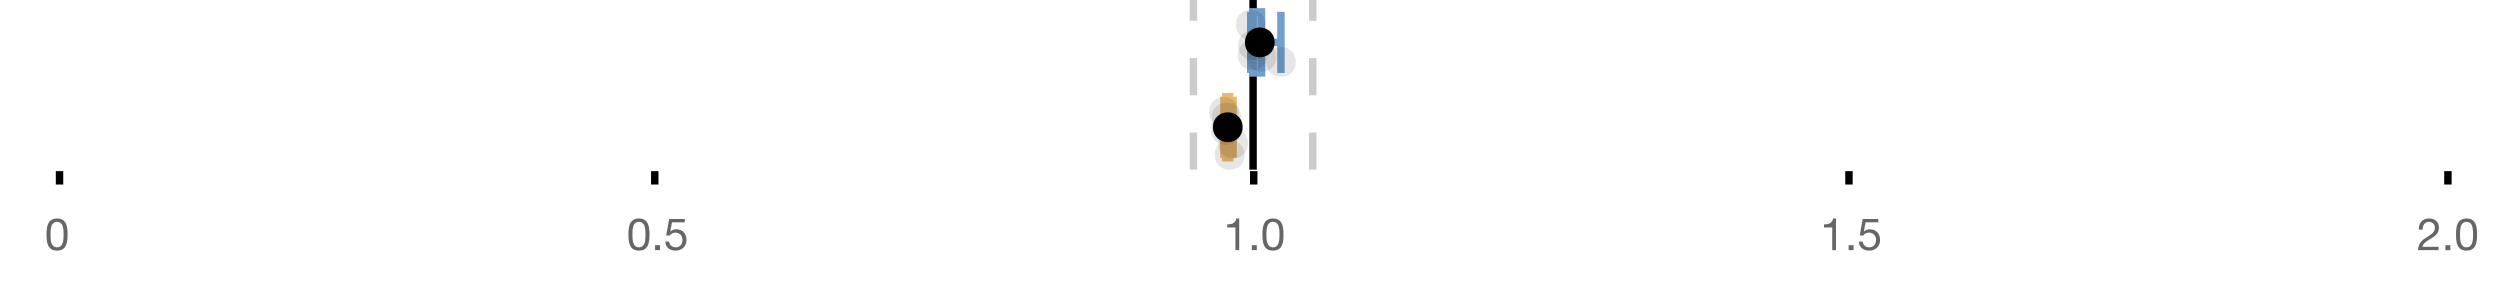
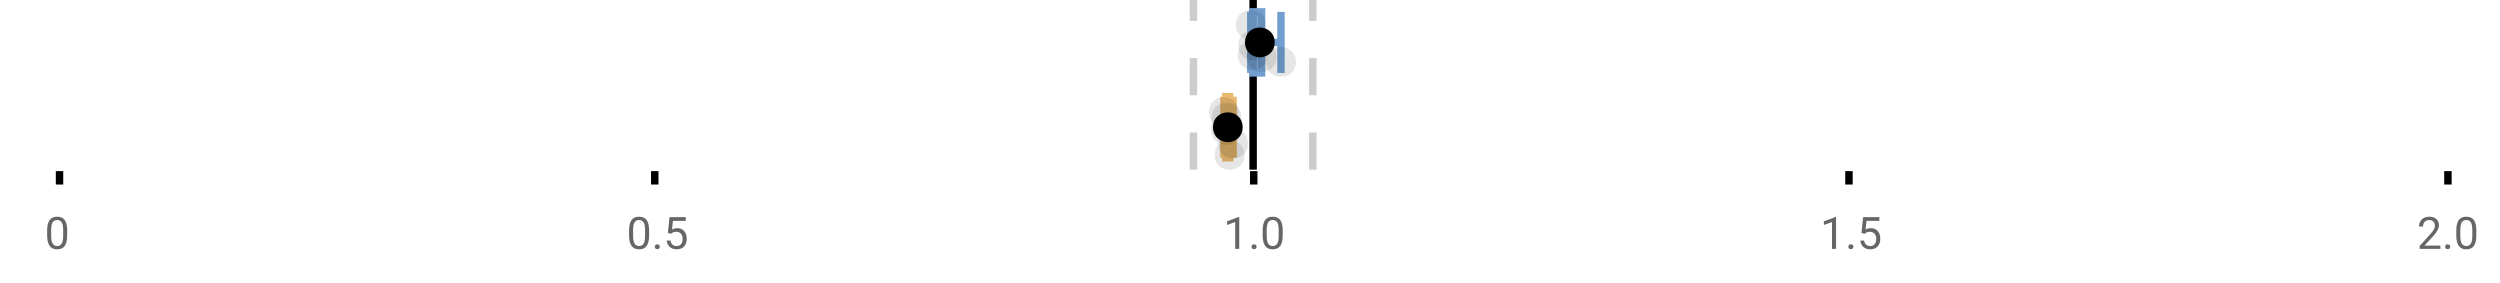
<svg xmlns="http://www.w3.org/2000/svg" width="672" height="76" viewBox="0 0 672 76">
  <defs>
    <clipPath id="clip-0">
      <path clip-rule="nonzero" d="M 335 0 L 338 0 L 338 45.602 L 335 45.602 Z M 335 0 " />
    </clipPath>
    <clipPath id="clip-1">
      <path clip-rule="nonzero" d="M 319 0 L 322 0 L 322 45.602 L 319 45.602 Z M 319 0 " />
    </clipPath>
    <clipPath id="clip-2">
      <path clip-rule="nonzero" d="M 351 0 L 354 0 L 354 45.602 L 351 45.602 Z M 351 0 " />
    </clipPath>
    <clipPath id="clip-3">
      <path clip-rule="nonzero" d="M 298 2 L 362 2 L 362 45.602 L 298 45.602 Z M 298 2 " />
    </clipPath>
    <clipPath id="clip-4">
      <path clip-rule="nonzero" d="M 326 37 L 335 37 L 335 45.602 L 326 45.602 Z M 326 37 " />
    </clipPath>
  </defs>
  <rect x="-67.2" y="-7.6" width="806.4" height="91.2" fill="rgb(100%, 100%, 100%)" fill-opacity="1" />
  <path fill="none" stroke-width="1" stroke-linecap="butt" stroke-linejoin="miter" stroke="rgb(0%, 0%, 0%)" stroke-opacity="1" stroke-miterlimit="10" d="M 8 23 L 8 24.801 " transform="matrix(2, 0, 0, 2, 0, 0)" />
  <path fill="none" stroke-width="1" stroke-linecap="butt" stroke-linejoin="miter" stroke="rgb(0%, 0%, 0%)" stroke-opacity="1" stroke-miterlimit="10" d="M 88 23 L 88 24.801 " transform="matrix(2, 0, 0, 2, 0, 0)" />
  <path fill="none" stroke-width="1" stroke-linecap="butt" stroke-linejoin="miter" stroke="rgb(0%, 0%, 0%)" stroke-opacity="1" stroke-miterlimit="10" d="M 168.5 23 L 168.5 24.801 " transform="matrix(2, 0, 0, 2, 0, 0)" />
  <path fill="none" stroke-width="1" stroke-linecap="butt" stroke-linejoin="miter" stroke="rgb(0%, 0%, 0%)" stroke-opacity="1" stroke-miterlimit="10" d="M 248.5 23 L 248.5 24.801 " transform="matrix(2, 0, 0, 2, 0, 0)" />
  <path fill="none" stroke-width="1" stroke-linecap="butt" stroke-linejoin="miter" stroke="rgb(0%, 0%, 0%)" stroke-opacity="1" stroke-miterlimit="10" d="M 329 23 L 329 24.801 " transform="matrix(2, 0, 0, 2, 0, 0)" />
-   <path fill-rule="nonzero" fill="rgb(40%, 40%, 40%)" fill-opacity="1" d="M 13.586 63.047 C 13.586 62.84 13.586 62.609 13.59 62.355 C 13.594 62.105 13.613 61.852 13.648 61.602 C 13.684 61.348 13.738 61.102 13.805 60.863 C 13.875 60.621 13.973 60.414 14.105 60.23 C 14.238 60.051 14.402 59.906 14.605 59.793 C 14.805 59.684 15.047 59.625 15.336 59.625 C 15.625 59.625 15.867 59.684 16.066 59.793 C 16.266 59.906 16.434 60.051 16.566 60.23 C 16.699 60.41 16.797 60.621 16.867 60.863 C 16.934 61.102 16.984 61.348 17.023 61.602 C 17.059 61.852 17.078 62.105 17.082 62.355 C 17.086 62.609 17.09 62.84 17.09 63.047 C 17.09 63.367 17.078 63.723 17.059 64.121 C 17.039 64.516 16.973 64.887 16.867 65.238 C 16.758 65.586 16.586 65.879 16.344 66.117 C 16.105 66.359 15.77 66.477 15.336 66.477 C 14.902 66.477 14.566 66.359 14.328 66.117 C 14.09 65.879 13.914 65.586 13.805 65.238 C 13.699 64.891 13.633 64.516 13.613 64.121 C 13.594 63.727 13.586 63.367 13.586 63.047 Z M 12.504 63.059 C 12.504 63.371 12.512 63.695 12.527 64.031 C 12.543 64.367 12.586 64.695 12.648 65.016 C 12.711 65.336 12.805 65.637 12.926 65.922 C 13.043 66.203 13.207 66.453 13.414 66.672 C 13.625 66.887 13.887 67.055 14.203 67.18 C 14.52 67.305 14.895 67.367 15.336 67.367 C 15.785 67.367 16.164 67.305 16.477 67.18 C 16.789 67.055 17.047 66.887 17.258 66.672 C 17.465 66.453 17.629 66.203 17.746 65.922 C 17.867 65.637 17.961 65.336 18.023 65.016 C 18.086 64.695 18.129 64.367 18.145 64.031 C 18.16 63.695 18.168 63.371 18.168 63.059 C 18.168 62.746 18.16 62.422 18.145 62.086 C 18.129 61.75 18.09 61.422 18.023 61.102 C 17.961 60.781 17.867 60.477 17.746 60.191 C 17.629 59.902 17.465 59.648 17.258 59.434 C 17.047 59.219 16.785 59.047 16.469 58.918 C 16.152 58.789 15.777 58.727 15.336 58.727 C 14.895 58.727 14.52 58.789 14.203 58.918 C 13.887 59.047 13.625 59.219 13.414 59.434 C 13.207 59.648 13.043 59.902 12.926 60.191 C 12.805 60.48 12.711 60.781 12.648 61.102 C 12.586 61.422 12.543 61.75 12.527 62.086 C 12.512 62.422 12.504 62.746 12.504 63.059 Z M 12 55.809 " />
-   <path fill-rule="nonzero" fill="rgb(40%, 40%, 40%)" fill-opacity="1" d="M 170 63.047 C 170 62.84 170 62.609 170.004 62.355 C 170.008 62.105 170.027 61.852 170.062 61.602 C 170.098 61.348 170.152 61.102 170.219 60.863 C 170.289 60.621 170.387 60.414 170.52 60.23 C 170.652 60.051 170.816 59.906 171.02 59.793 C 171.219 59.684 171.461 59.625 171.75 59.625 C 172.039 59.625 172.281 59.684 172.48 59.793 C 172.68 59.906 172.848 60.051 172.98 60.23 C 173.113 60.41 173.211 60.621 173.281 60.863 C 173.348 61.102 173.398 61.348 173.438 61.602 C 173.473 61.852 173.492 62.105 173.496 62.355 C 173.5 62.609 173.504 62.84 173.504 63.047 C 173.504 63.367 173.492 63.723 173.473 64.121 C 173.453 64.516 173.387 64.887 173.281 65.238 C 173.172 65.586 173 65.879 172.758 66.117 C 172.52 66.359 172.184 66.477 171.75 66.477 C 171.316 66.477 170.98 66.359 170.742 66.117 C 170.504 65.879 170.328 65.586 170.219 65.238 C 170.113 64.891 170.047 64.516 170.027 64.121 C 170.008 63.727 170 63.367 170 63.047 Z M 168.918 63.059 C 168.918 63.371 168.926 63.695 168.941 64.031 C 168.957 64.367 169 64.695 169.062 65.016 C 169.125 65.336 169.219 65.637 169.34 65.922 C 169.457 66.203 169.621 66.453 169.828 66.672 C 170.039 66.887 170.301 67.055 170.617 67.18 C 170.934 67.305 171.309 67.367 171.75 67.367 C 172.199 67.367 172.578 67.305 172.891 67.18 C 173.203 67.055 173.461 66.887 173.672 66.672 C 173.879 66.453 174.043 66.203 174.16 65.922 C 174.281 65.637 174.375 65.336 174.438 65.016 C 174.5 64.695 174.543 64.367 174.559 64.031 C 174.574 63.695 174.582 63.371 174.582 63.059 C 174.582 62.746 174.574 62.422 174.559 62.086 C 174.543 61.75 174.504 61.422 174.438 61.102 C 174.375 60.781 174.281 60.477 174.16 60.191 C 174.043 59.902 173.879 59.648 173.672 59.434 C 173.461 59.219 173.199 59.047 172.883 58.918 C 172.566 58.789 172.191 58.727 171.75 58.727 C 171.309 58.727 170.934 58.789 170.617 58.918 C 170.301 59.047 170.039 59.219 169.828 59.434 C 169.621 59.648 169.457 59.902 169.34 60.191 C 169.219 60.48 169.125 60.781 169.062 61.102 C 169 61.422 168.957 61.75 168.941 62.086 C 168.926 62.422 168.918 62.746 168.918 63.059 Z M 176.082 65.902 L 176.082 67.234 L 177.414 67.234 L 177.414 65.902 Z M 184.062 59.77 L 184.062 58.871 L 179.863 58.871 L 179.07 63.285 L 179.945 63.336 C 180.145 63.094 180.375 62.898 180.637 62.754 C 180.895 62.605 181.195 62.531 181.531 62.531 C 181.816 62.531 182.078 62.578 182.316 62.676 C 182.551 62.77 182.754 62.906 182.922 63.078 C 183.09 63.25 183.219 63.453 183.312 63.688 C 183.402 63.926 183.449 64.184 183.449 64.461 C 183.449 64.797 183.402 65.094 183.305 65.344 C 183.211 65.598 183.078 65.805 182.914 65.973 C 182.75 66.141 182.559 66.27 182.34 66.352 C 182.121 66.438 181.891 66.477 181.648 66.477 C 181.395 66.477 181.16 66.441 180.949 66.363 C 180.734 66.289 180.551 66.18 180.395 66.039 C 180.238 65.898 180.117 65.738 180.023 65.547 C 179.934 65.359 179.879 65.16 179.863 64.941 L 178.844 64.941 C 178.852 65.324 178.926 65.672 179.07 65.973 C 179.215 66.277 179.41 66.531 179.656 66.738 C 179.906 66.941 180.191 67.098 180.516 67.203 C 180.84 67.312 181.188 67.367 181.555 67.367 C 182.051 67.367 182.484 67.289 182.855 67.133 C 183.227 66.977 183.539 66.766 183.785 66.504 C 184.035 66.238 184.219 65.938 184.344 65.598 C 184.469 65.258 184.531 64.906 184.531 64.547 C 184.531 64.059 184.457 63.633 184.312 63.27 C 184.168 62.906 183.973 62.602 183.727 62.355 C 183.477 62.113 183.188 61.93 182.852 61.809 C 182.516 61.691 182.156 61.629 181.781 61.629 C 181.492 61.629 181.203 61.68 180.91 61.781 C 180.621 61.879 180.383 62.035 180.199 62.242 L 180.176 62.219 L 180.629 59.77 Z M 168.414 55.809 " />
-   <path fill-rule="nonzero" fill="rgb(40%, 40%, 40%)" fill-opacity="1" d="M 333.102 67.234 L 333.102 58.727 L 332.32 58.727 C 332.266 59.047 332.16 59.309 332.008 59.52 C 331.855 59.727 331.672 59.891 331.449 60.012 C 331.23 60.129 330.984 60.211 330.711 60.258 C 330.441 60.301 330.16 60.324 329.871 60.324 L 329.871 61.137 L 332.082 61.137 L 332.082 67.234 Z M 336.496 65.902 L 336.496 67.234 L 337.828 67.234 L 337.828 65.902 Z M 340.422 63.047 C 340.422 62.84 340.422 62.609 340.426 62.355 C 340.43 62.105 340.449 61.852 340.484 61.602 C 340.52 61.348 340.574 61.102 340.641 60.863 C 340.711 60.621 340.809 60.414 340.941 60.23 C 341.074 60.051 341.238 59.906 341.441 59.793 C 341.641 59.684 341.883 59.625 342.172 59.625 C 342.461 59.625 342.703 59.684 342.902 59.793 C 343.102 59.906 343.27 60.051 343.402 60.23 C 343.535 60.41 343.633 60.621 343.703 60.863 C 343.77 61.102 343.82 61.348 343.859 61.602 C 343.895 61.852 343.914 62.105 343.918 62.355 C 343.922 62.609 343.926 62.84 343.926 63.047 C 343.926 63.367 343.914 63.723 343.895 64.121 C 343.875 64.516 343.809 64.887 343.703 65.238 C 343.594 65.586 343.422 65.879 343.18 66.117 C 342.941 66.359 342.605 66.477 342.172 66.477 C 341.738 66.477 341.402 66.359 341.164 66.117 C 340.926 65.879 340.75 65.586 340.641 65.238 C 340.535 64.891 340.469 64.516 340.449 64.121 C 340.43 63.727 340.422 63.367 340.422 63.047 Z M 339.34 63.059 C 339.34 63.371 339.348 63.695 339.363 64.031 C 339.379 64.367 339.422 64.695 339.484 65.016 C 339.547 65.336 339.641 65.637 339.762 65.922 C 339.879 66.203 340.043 66.453 340.25 66.672 C 340.461 66.887 340.723 67.055 341.039 67.18 C 341.355 67.305 341.73 67.367 342.172 67.367 C 342.621 67.367 343 67.305 343.312 67.18 C 343.625 67.055 343.883 66.887 344.094 66.672 C 344.301 66.453 344.465 66.203 344.582 65.922 C 344.703 65.637 344.797 65.336 344.859 65.016 C 344.922 64.695 344.965 64.367 344.98 64.031 C 344.996 63.695 345.004 63.371 345.004 63.059 C 345.004 62.746 344.996 62.422 344.98 62.086 C 344.965 61.75 344.926 61.422 344.859 61.102 C 344.797 60.781 344.703 60.477 344.582 60.191 C 344.465 59.902 344.301 59.648 344.094 59.434 C 343.883 59.219 343.621 59.047 343.305 58.918 C 342.988 58.789 342.613 58.727 342.172 58.727 C 341.73 58.727 341.355 58.789 341.039 58.918 C 340.723 59.047 340.461 59.219 340.25 59.434 C 340.043 59.648 339.879 59.902 339.762 60.191 C 339.641 60.48 339.547 60.781 339.484 61.102 C 339.422 61.422 339.379 61.75 339.363 62.086 C 339.348 62.422 339.34 62.746 339.34 63.059 Z M 328.828 55.809 " />
-   <path fill-rule="nonzero" fill="rgb(40%, 40%, 40%)" fill-opacity="1" d="M 493.52 67.234 L 493.52 58.727 L 492.738 58.727 C 492.684 59.047 492.578 59.309 492.426 59.52 C 492.273 59.727 492.09 59.891 491.867 60.012 C 491.648 60.129 491.402 60.211 491.129 60.258 C 490.859 60.301 490.578 60.324 490.289 60.324 L 490.289 61.137 L 492.5 61.137 L 492.5 67.234 Z M 496.914 65.902 L 496.914 67.234 L 498.246 67.234 L 498.246 65.902 Z M 504.895 59.77 L 504.895 58.871 L 500.695 58.871 L 499.902 63.285 L 500.777 63.336 C 500.977 63.094 501.207 62.898 501.469 62.754 C 501.727 62.605 502.027 62.531 502.363 62.531 C 502.648 62.531 502.91 62.578 503.148 62.676 C 503.383 62.77 503.586 62.906 503.754 63.078 C 503.922 63.25 504.051 63.453 504.145 63.688 C 504.234 63.926 504.281 64.184 504.281 64.461 C 504.281 64.797 504.234 65.094 504.137 65.344 C 504.043 65.598 503.91 65.805 503.746 65.973 C 503.582 66.141 503.391 66.27 503.172 66.352 C 502.953 66.438 502.723 66.477 502.48 66.477 C 502.227 66.477 501.992 66.441 501.781 66.363 C 501.566 66.289 501.383 66.18 501.227 66.039 C 501.07 65.898 500.949 65.738 500.855 65.547 C 500.766 65.359 500.711 65.16 500.695 64.941 L 499.676 64.941 C 499.684 65.324 499.758 65.672 499.902 65.973 C 500.047 66.277 500.242 66.531 500.488 66.738 C 500.738 66.941 501.023 67.098 501.348 67.203 C 501.672 67.312 502.02 67.367 502.387 67.367 C 502.883 67.367 503.316 67.289 503.688 67.133 C 504.059 66.977 504.371 66.766 504.617 66.504 C 504.867 66.238 505.051 65.938 505.176 65.598 C 505.301 65.258 505.363 64.906 505.363 64.547 C 505.363 64.059 505.289 63.633 505.145 63.27 C 505 62.906 504.805 62.602 504.559 62.355 C 504.309 62.113 504.02 61.93 503.684 61.809 C 503.348 61.691 502.988 61.629 502.613 61.629 C 502.324 61.629 502.035 61.68 501.742 61.781 C 501.453 61.879 501.215 62.035 501.031 62.242 L 501.008 62.219 L 501.461 59.77 Z M 489.246 55.809 " />
-   <path fill-rule="nonzero" fill="rgb(40%, 40%, 40%)" fill-opacity="1" d="M 650.188 61.738 L 651.207 61.738 C 651.199 61.48 651.227 61.227 651.285 60.977 C 651.348 60.723 651.445 60.5 651.582 60.297 C 651.715 60.098 651.891 59.938 652.102 59.812 C 652.312 59.688 652.566 59.625 652.863 59.625 C 653.086 59.625 653.301 59.664 653.5 59.734 C 653.699 59.805 653.875 59.91 654.023 60.047 C 654.172 60.184 654.289 60.344 654.375 60.531 C 654.465 60.719 654.508 60.93 654.508 61.164 C 654.508 61.457 654.461 61.719 654.371 61.941 C 654.277 62.168 654.141 62.375 653.961 62.566 C 653.781 62.758 653.555 62.949 653.285 63.137 C 653.012 63.324 652.695 63.531 652.336 63.754 C 652.039 63.93 651.758 64.117 651.484 64.32 C 651.211 64.52 650.969 64.75 650.754 65.016 C 650.535 65.277 650.359 65.59 650.219 65.945 C 650.078 66.301 649.988 66.73 649.949 67.234 L 655.504 67.234 L 655.504 66.336 L 651.137 66.336 C 651.184 66.07 651.285 65.836 651.441 65.633 C 651.598 65.43 651.785 65.238 652.008 65.062 C 652.227 64.887 652.469 64.719 652.73 64.562 C 652.996 64.406 653.262 64.25 653.523 64.09 C 653.789 63.922 654.043 63.746 654.293 63.562 C 654.539 63.379 654.762 63.172 654.953 62.945 C 655.145 62.715 655.297 62.457 655.414 62.172 C 655.531 61.883 655.59 61.551 655.59 61.176 C 655.59 60.773 655.52 60.422 655.379 60.117 C 655.238 59.812 655.047 59.559 654.809 59.355 C 654.566 59.152 654.285 58.996 653.961 58.887 C 653.637 58.781 653.293 58.727 652.926 58.727 C 652.477 58.727 652.074 58.801 651.723 58.953 C 651.371 59.105 651.078 59.316 650.844 59.586 C 650.605 59.852 650.434 60.172 650.32 60.539 C 650.207 60.906 650.164 61.305 650.188 61.738 Z M 657.328 65.902 L 657.328 67.234 L 658.66 67.234 L 658.66 65.902 Z M 661.254 63.047 C 661.254 62.84 661.254 62.609 661.258 62.355 C 661.262 62.105 661.281 61.852 661.316 61.602 C 661.352 61.348 661.406 61.102 661.473 60.863 C 661.543 60.621 661.641 60.414 661.773 60.23 C 661.906 60.051 662.07 59.906 662.273 59.793 C 662.473 59.684 662.715 59.625 663.004 59.625 C 663.293 59.625 663.535 59.684 663.734 59.793 C 663.934 59.906 664.102 60.051 664.234 60.23 C 664.367 60.41 664.465 60.621 664.535 60.863 C 664.602 61.102 664.652 61.348 664.691 61.602 C 664.727 61.852 664.746 62.105 664.75 62.355 C 664.754 62.609 664.758 62.84 664.758 63.047 C 664.758 63.367 664.746 63.723 664.727 64.121 C 664.707 64.516 664.641 64.887 664.535 65.238 C 664.426 65.586 664.254 65.879 664.012 66.117 C 663.773 66.359 663.438 66.477 663.004 66.477 C 662.57 66.477 662.234 66.359 661.996 66.117 C 661.758 65.879 661.582 65.586 661.473 65.238 C 661.367 64.891 661.301 64.516 661.281 64.121 C 661.262 63.727 661.254 63.367 661.254 63.047 Z M 660.172 63.059 C 660.172 63.371 660.18 63.695 660.195 64.031 C 660.211 64.367 660.254 64.695 660.316 65.016 C 660.379 65.336 660.473 65.637 660.594 65.922 C 660.711 66.203 660.875 66.453 661.082 66.672 C 661.293 66.887 661.555 67.055 661.871 67.18 C 662.188 67.305 662.562 67.367 663.004 67.367 C 663.453 67.367 663.832 67.305 664.145 67.18 C 664.457 67.055 664.715 66.887 664.926 66.672 C 665.133 66.453 665.297 66.203 665.414 65.922 C 665.535 65.637 665.629 65.336 665.691 65.016 C 665.754 64.695 665.797 64.367 665.812 64.031 C 665.828 63.695 665.836 63.371 665.836 63.059 C 665.836 62.746 665.828 62.422 665.812 62.086 C 665.797 61.75 665.758 61.422 665.691 61.102 C 665.629 60.781 665.535 60.477 665.414 60.191 C 665.297 59.902 665.133 59.648 664.926 59.434 C 664.715 59.219 664.453 59.047 664.137 58.918 C 663.82 58.789 663.445 58.727 663.004 58.727 C 662.562 58.727 662.188 58.789 661.871 58.918 C 661.555 59.047 661.293 59.219 661.082 59.434 C 660.875 59.648 660.711 59.902 660.594 60.191 C 660.473 60.48 660.379 60.781 660.316 61.102 C 660.254 61.422 660.211 61.75 660.195 62.086 C 660.18 62.422 660.172 62.746 660.172 63.059 Z M 649.66 55.809 " />
+   <path fill-rule="nonzero" fill="rgb(40%, 40%, 40%)" fill-opacity="1" d="M 18.059 63.262 C 18.059 64.531 17.844 65.477 17.406 66.094 C 16.973 66.711 16.297 67.02 15.375 67.02 C 14.465 67.02 13.789 66.719 13.352 66.113 C 12.914 65.512 12.688 64.609 12.672 63.41 L 12.672 61.965 C 12.672 60.711 12.891 59.777 13.324 59.168 C 13.758 58.559 14.438 58.254 15.363 58.254 C 16.281 58.254 16.957 58.547 17.391 59.137 C 17.824 59.723 18.047 60.629 18.059 61.855 Z M 16.977 61.781 C 16.977 60.863 16.844 60.195 16.586 59.773 C 16.328 59.355 15.922 59.145 15.363 59.145 C 14.809 59.145 14.406 59.355 14.148 59.77 C 13.895 60.188 13.766 60.832 13.758 61.699 L 13.758 63.434 C 13.758 64.355 13.891 65.035 14.16 65.477 C 14.426 65.914 14.832 66.137 15.375 66.137 C 15.91 66.137 16.309 65.926 16.566 65.512 C 16.828 65.098 16.961 64.449 16.977 63.559 Z M 12 55.77 " />
+   <path fill-rule="nonzero" fill="rgb(40%, 40%, 40%)" fill-opacity="1" d="M 174.48 63.262 C 174.48 64.531 174.266 65.477 173.828 66.094 C 173.395 66.711 172.719 67.02 171.797 67.02 C 170.887 67.02 170.211 66.719 169.773 66.113 C 169.336 65.512 169.109 64.609 169.094 63.41 L 169.094 61.965 C 169.094 60.711 169.312 59.777 169.746 59.168 C 170.18 58.559 170.859 58.254 171.785 58.254 C 172.703 58.254 173.379 58.547 173.812 59.137 C 174.246 59.723 174.469 60.629 174.48 61.855 Z M 173.398 61.781 C 173.398 60.863 173.266 60.195 173.008 59.773 C 172.75 59.355 172.344 59.145 171.785 59.145 C 171.23 59.145 170.828 59.355 170.57 59.77 C 170.316 60.188 170.188 60.832 170.18 61.699 L 170.18 63.434 C 170.18 64.355 170.312 65.035 170.582 65.477 C 170.848 65.914 171.254 66.137 171.797 66.137 C 172.332 66.137 172.73 65.926 172.988 65.512 C 173.25 65.098 173.383 64.449 173.398 63.559 Z M 176.004 66.332 C 176.004 66.145 176.059 65.988 176.172 65.863 C 176.281 65.738 176.449 65.676 176.672 65.676 C 176.895 65.676 177.062 65.738 177.18 65.863 C 177.293 65.988 177.352 66.145 177.352 66.332 C 177.352 66.512 177.293 66.664 177.18 66.785 C 177.062 66.906 176.895 66.965 176.672 66.965 C 176.449 66.965 176.281 66.906 176.172 66.785 C 176.059 66.664 176.004 66.512 176.004 66.332 Z M 179.527 62.625 L 179.961 58.371 L 184.332 58.371 L 184.332 59.371 L 180.883 59.371 L 180.625 61.699 C 181.043 61.453 181.516 61.332 182.047 61.332 C 182.824 61.332 183.441 61.586 183.898 62.102 C 184.355 62.613 184.586 63.309 184.586 64.184 C 184.586 65.062 184.348 65.754 183.871 66.262 C 183.398 66.766 182.734 67.02 181.883 67.02 C 181.129 67.02 180.516 66.809 180.039 66.395 C 179.562 65.977 179.289 65.395 179.223 64.66 L 180.25 64.66 C 180.316 65.148 180.488 65.516 180.77 65.762 C 181.051 66.012 181.422 66.137 181.883 66.137 C 182.387 66.137 182.781 65.965 183.07 65.621 C 183.355 65.277 183.5 64.801 183.5 64.195 C 183.5 63.625 183.344 63.168 183.035 62.82 C 182.723 62.477 182.312 62.301 181.797 62.301 C 181.324 62.301 180.953 62.406 180.68 62.613 L 180.395 62.848 Z M 168.422 55.77 " />
+   <path fill-rule="nonzero" fill="rgb(40%, 40%, 40%)" fill-opacity="1" d="M 333.113 66.902 L 332.02 66.902 L 332.02 59.676 L 329.836 60.48 L 329.836 59.496 L 332.941 58.332 L 333.113 58.332 Z M 336.422 66.332 C 336.422 66.145 336.477 65.988 336.59 65.863 C 336.699 65.738 336.867 65.676 337.09 65.676 C 337.312 65.676 337.48 65.738 337.598 65.863 C 337.711 65.988 337.77 66.145 337.77 66.332 C 337.77 66.512 337.711 66.664 337.598 66.785 C 337.48 66.906 337.312 66.965 337.09 66.965 C 336.867 66.965 336.699 66.906 336.59 66.785 C 336.477 66.664 336.422 66.512 336.422 66.332 Z M 344.793 63.262 C 344.793 64.531 344.578 65.477 344.141 66.094 C 343.707 66.711 343.031 67.02 342.109 67.02 C 341.199 67.02 340.523 66.719 340.086 66.113 C 339.648 65.512 339.422 64.609 339.406 63.41 L 339.406 61.965 C 339.406 60.711 339.625 59.777 340.059 59.168 C 340.492 58.559 341.172 58.254 342.098 58.254 C 343.016 58.254 343.691 58.547 344.125 59.137 C 344.559 59.723 344.781 60.629 344.793 61.855 Z M 343.711 61.781 C 343.711 60.863 343.578 60.195 343.32 59.773 C 343.062 59.355 342.656 59.145 342.098 59.145 C 341.543 59.145 341.141 59.355 340.883 59.77 C 340.629 60.188 340.5 60.832 340.492 61.699 L 340.492 63.434 C 340.492 64.355 340.625 65.035 340.895 65.477 C 341.16 65.914 341.566 66.137 342.109 66.137 C 342.645 66.137 343.043 65.926 343.301 65.512 C 343.562 65.098 343.695 64.449 343.711 63.559 Z M 328.84 55.77 " />
+   <path fill-rule="nonzero" fill="rgb(40%, 40%, 40%)" fill-opacity="1" d="M 493.535 66.902 L 492.441 66.902 L 492.441 59.676 L 490.258 60.48 L 490.258 59.496 L 493.363 58.332 L 493.535 58.332 Z M 496.844 66.332 C 496.844 66.145 496.898 65.988 497.012 65.863 C 497.121 65.738 497.289 65.676 497.512 65.676 C 497.734 65.676 497.902 65.738 498.02 65.863 C 498.133 65.988 498.191 66.145 498.191 66.332 C 498.191 66.512 498.133 66.664 498.02 66.785 C 497.902 66.906 497.734 66.965 497.512 66.965 C 497.289 66.965 497.121 66.906 497.012 66.785 C 496.898 66.664 496.844 66.512 496.844 66.332 Z M 500.363 62.625 L 500.797 58.371 L 505.168 58.371 L 505.168 59.371 L 501.719 59.371 L 501.461 61.699 C 501.879 61.453 502.352 61.332 502.883 61.332 C 503.66 61.332 504.277 61.586 504.734 62.102 C 505.191 62.613 505.422 63.309 505.422 64.184 C 505.422 65.062 505.184 65.754 504.707 66.262 C 504.234 66.766 503.57 67.02 502.719 67.02 C 501.965 67.02 501.352 66.809 500.875 66.395 C 500.398 65.977 500.125 65.395 500.059 64.66 L 501.086 64.66 C 501.152 65.148 501.324 65.516 501.605 65.762 C 501.887 66.012 502.258 66.137 502.719 66.137 C 503.223 66.137 503.617 65.965 503.906 65.621 C 504.191 65.277 504.336 64.801 504.336 64.195 C 504.336 63.625 504.18 63.168 503.871 62.82 C 503.559 62.477 503.148 62.301 502.633 62.301 C 502.16 62.301 501.789 62.406 501.516 62.613 L 501.23 62.848 Z M 489.262 55.77 " />
+   <path fill-rule="nonzero" fill="rgb(40%, 40%, 40%)" fill-opacity="1" d="M 655.98 66.902 L 650.395 66.902 L 650.395 66.121 L 653.348 62.84 C 653.785 62.344 654.086 61.941 654.25 61.633 C 654.418 61.32 654.5 61 654.5 60.668 C 654.5 60.223 654.363 59.855 654.098 59.574 C 653.828 59.289 653.465 59.145 653.02 59.145 C 652.48 59.145 652.059 59.297 651.762 59.605 C 651.461 59.91 651.312 60.34 651.312 60.887 L 650.23 60.887 C 650.23 60.102 650.48 59.465 650.988 58.98 C 651.492 58.496 652.168 58.254 653.02 58.254 C 653.812 58.254 654.438 58.461 654.898 58.879 C 655.359 59.293 655.59 59.848 655.59 60.539 C 655.59 61.379 655.055 62.379 653.984 63.539 L 651.699 66.02 L 655.98 66.02 Z M 657.266 66.332 C 657.266 66.145 657.32 65.988 657.434 65.863 C 657.543 65.738 657.711 65.676 657.934 65.676 C 658.156 65.676 658.324 65.738 658.441 65.863 C 658.555 65.988 658.613 66.145 658.613 66.332 C 658.613 66.512 658.555 66.664 658.441 66.785 C 658.324 66.906 658.156 66.965 657.934 66.965 C 657.711 66.965 657.543 66.906 657.434 66.785 C 657.32 66.664 657.266 66.512 657.266 66.332 Z M 665.637 63.262 C 665.637 64.531 665.422 65.477 664.984 66.094 C 664.551 66.711 663.875 67.02 662.953 67.02 C 662.043 67.02 661.367 66.719 660.93 66.113 C 660.492 65.512 660.266 64.609 660.25 63.41 L 660.25 61.965 C 660.25 60.711 660.469 59.777 660.902 59.168 C 661.336 58.559 662.016 58.254 662.941 58.254 C 663.859 58.254 664.535 58.547 664.969 59.137 C 665.402 59.723 665.625 60.629 665.637 61.855 Z M 664.555 61.781 C 664.555 60.863 664.422 60.195 664.164 59.773 C 663.906 59.355 663.5 59.145 662.941 59.145 C 662.387 59.145 661.984 59.355 661.727 59.77 C 661.473 60.188 661.344 60.832 661.336 61.699 L 661.336 63.434 C 661.336 64.355 661.469 65.035 661.738 65.477 C 662.004 65.914 662.41 66.137 662.953 66.137 C 663.488 66.137 663.887 65.926 664.145 65.512 C 664.406 65.098 664.539 64.449 664.555 63.559 Z M 649.684 55.77 " />
  <g clip-path="url(#clip-0)">
-     <path fill="none" stroke-width="1" stroke-linecap="butt" stroke-linejoin="miter" stroke="rgb(0%, 0%, 0%)" stroke-opacity="1" stroke-miterlimit="10" d="M -0.001 -0.001 L 22.8 -0.001 " transform="matrix(0.000000000000000122, -2, 2, 0.000000000000000122, 336.8301, 45.6)" />
+     <path fill="none" stroke-width="1" stroke-linecap="butt" stroke-linejoin="miter" stroke="rgb(0%, 0%, 0%)" stroke-opacity="1" stroke-miterlimit="10" d="M -0.001 -0.001 L 22.8 -0.001 " transform="matrix(0.000000000000000122, -2, 2, 0.000000000000000122, 336.8413, 45.6)" />
  </g>
  <g clip-path="url(#clip-1)">
-     <path fill="none" stroke-width="1" stroke-linecap="butt" stroke-linejoin="miter" stroke="rgb(80%, 80%, 80%)" stroke-opacity="1" stroke-dasharray="5 5" stroke-miterlimit="10" d="M -0.001 0 L 22.8 0 " transform="matrix(0.000000000000000122, -2, 2, 0.000000000000000122, 320.7886, 45.6)" />
+     <path fill="none" stroke-width="1" stroke-linecap="butt" stroke-linejoin="miter" stroke="rgb(80%, 80%, 80%)" stroke-opacity="1" stroke-dasharray="5 5" stroke-miterlimit="10" d="M -0.001 0.001 L 22.8 0.001 " transform="matrix(0.000000000000000122, -2, 2, 0.000000000000000122, 320.7992, 45.6)" />
  </g>
  <g clip-path="url(#clip-2)">
-     <path fill="none" stroke-width="1" stroke-linecap="butt" stroke-linejoin="miter" stroke="rgb(80%, 80%, 80%)" stroke-opacity="1" stroke-dasharray="5 5" stroke-miterlimit="10" d="M -0.001 -0 L 22.8 -0 " transform="matrix(0.000000000000000122, -2, 2, 0.000000000000000122, 352.8716, 45.6)" />
+     <path fill="none" stroke-width="1" stroke-linecap="butt" stroke-linejoin="miter" stroke="rgb(80%, 80%, 80%)" stroke-opacity="1" stroke-dasharray="5 5" stroke-miterlimit="10" d="M -0.001 -0 L 22.8 -0 " transform="matrix(0.000000000000000122, -2, 2, 0.000000000000000122, 352.8834, 45.6)" />
  </g>
-   <path fill-rule="nonzero" fill="rgb(59.216%, 76.863%, 94.118%)" fill-opacity="1" d="M 336.723 3.191 L 339.098 3.191 L 339.098 19.605 L 336.723 19.605 Z M 336.723 3.191 " />
-   <path fill="none" stroke-width="1" stroke-linecap="butt" stroke-linejoin="miter" stroke="rgb(44.706%, 62.353%, 81.176%)" stroke-opacity="1" stroke-miterlimit="10" d="M 168.414 1.596 L 168.414 9.805 Z M 168.414 1.596 " transform="matrix(2, 0, 0, 2, 0, 0)" />
-   <path fill="none" stroke-width="1" stroke-linecap="butt" stroke-linejoin="miter" stroke="rgb(44.706%, 62.353%, 81.176%)" stroke-opacity="1" stroke-miterlimit="10" d="M 168.361 1.596 L 169.549 1.596 L 169.549 9.803 L 168.361 9.803 Z M 168.361 1.596 " transform="matrix(2, 0, 0, 2, 0, 0)" />
-   <path fill="none" stroke-width="1" stroke-linecap="butt" stroke-linejoin="miter" stroke="rgb(44.706%, 62.353%, 81.176%)" stroke-opacity="1" stroke-miterlimit="10" d="M 168.1 1.596 L 168.1 9.805 M 168.1 5.699 L 168.361 5.699 M 172.158 1.596 L 172.158 9.805 M 172.158 5.699 L 169.551 5.699 Z M 172.158 5.699 " transform="matrix(2, 0, 0, 2, 0, 0)" />
-   <path fill-rule="nonzero" fill="rgb(0%, 0%, 0%)" fill-opacity="1" stroke-width="1" stroke-linecap="butt" stroke-linejoin="miter" stroke="rgb(0%, 0%, 0%)" stroke-opacity="1" stroke-miterlimit="10" d="M 170.816 5.699 C 170.816 7.699 167.816 7.699 167.816 5.699 C 167.816 3.699 170.816 3.699 170.816 5.699 Z M 170.816 5.699 " transform="matrix(2, 0, 0, 2, 0, 0)" />
-   <path fill-rule="nonzero" fill="rgb(0%, 0%, 0%)" fill-opacity="0.098" d="M 340.199 6.66 C 340.199 11.996 332.199 11.996 332.199 6.66 C 332.199 1.328 340.199 1.328 340.199 6.66 Z M 340.199 6.66 " />
-   <path fill-rule="nonzero" fill="rgb(0%, 0%, 0%)" fill-opacity="0.098" d="M 340.723 14.836 C 340.723 20.172 332.723 20.172 332.723 14.836 C 332.723 9.504 340.723 9.504 340.723 14.836 Z M 340.723 14.836 " />
-   <path fill-rule="nonzero" fill="rgb(0%, 0%, 0%)" fill-opacity="0.098" d="M 340.828 12.168 C 340.828 17.5 332.828 17.5 332.828 12.168 C 332.828 6.836 340.828 6.836 340.828 12.168 Z M 340.828 12.168 " />
-   <path fill-rule="nonzero" fill="rgb(0%, 0%, 0%)" fill-opacity="0.098" d="M 343.102 15.32 C 343.102 20.652 335.102 20.652 335.102 15.32 C 335.102 9.988 343.102 9.988 343.102 15.32 Z M 343.102 15.32 " />
-   <path fill-rule="nonzero" fill="rgb(0%, 0%, 0%)" fill-opacity="0.098" d="M 348.316 16.645 C 348.316 21.977 340.316 21.977 340.316 16.645 C 340.316 11.312 348.316 11.312 348.316 16.645 Z M 348.316 16.645 " />
-   <path fill-rule="nonzero" fill="rgb(93.725%, 81.569%, 65.49%)" fill-opacity="1" d="M 329.492 25.992 L 330.52 25.992 L 330.52 42.406 L 329.492 42.406 Z M 329.492 25.992 " />
-   <path fill="none" stroke-width="1" stroke-linecap="butt" stroke-linejoin="miter" stroke="rgb(91.373%, 72.549%, 43.137%)" stroke-opacity="1" stroke-miterlimit="10" d="M 164.842 12.996 L 164.842 21.203 Z M 164.842 12.996 " transform="matrix(2, 0, 0, 2, 0, 0)" />
-   <path fill="none" stroke-width="1" stroke-linecap="butt" stroke-linejoin="miter" stroke="rgb(91.373%, 72.549%, 43.137%)" stroke-opacity="1" stroke-miterlimit="10" d="M 164.746 12.996 L 165.26 12.996 L 165.26 21.203 L 164.746 21.203 Z M 164.746 12.996 " transform="matrix(2, 0, 0, 2, 0, 0)" />
-   <path fill="none" stroke-width="1" stroke-linecap="butt" stroke-linejoin="miter" stroke="rgb(91.373%, 72.549%, 43.137%)" stroke-opacity="1" stroke-miterlimit="10" d="M 164.49 12.996 L 164.49 21.203 M 164.49 17.1 L 164.746 17.1 M 165.729 12.996 L 165.729 21.203 M 165.729 17.1 L 165.262 17.1 Z M 165.729 17.1 " transform="matrix(2, 0, 0, 2, 0, 0)" />
-   <path fill-rule="nonzero" fill="rgb(0%, 0%, 0%)" fill-opacity="1" d="M 333.027 34.199 C 333.027 38.199 327.027 38.199 327.027 34.199 C 327.027 30.199 333.027 30.199 333.027 34.199 Z M 333.027 34.199 " />
+   <path fill-rule="nonzero" fill="rgb(59.216%, 76.863%, 94.118%)" fill-opacity="1" d="M 336.734 3.191 L 339.109 3.191 L 339.109 19.605 L 336.734 19.605 Z M 336.734 3.191 " />
+   <path fill="none" stroke-width="1" stroke-linecap="butt" stroke-linejoin="miter" stroke="rgb(44.706%, 62.353%, 81.176%)" stroke-opacity="1" stroke-miterlimit="10" d="M 168.42 1.596 L 168.42 9.805 Z M 168.42 1.596 " transform="matrix(2, 0, 0, 2, 0, 0)" />
+   <path fill="none" stroke-width="1" stroke-linecap="butt" stroke-linejoin="miter" stroke="rgb(44.706%, 62.353%, 81.176%)" stroke-opacity="1" stroke-miterlimit="10" d="M 168.367 1.596 L 169.555 1.596 L 169.555 9.803 L 168.367 9.803 Z M 168.367 1.596 " transform="matrix(2, 0, 0, 2, 0, 0)" />
+   <path fill="none" stroke-width="1" stroke-linecap="butt" stroke-linejoin="miter" stroke="rgb(44.706%, 62.353%, 81.176%)" stroke-opacity="1" stroke-miterlimit="10" d="M 168.105 1.596 L 168.105 9.805 M 168.105 5.699 L 168.367 5.699 M 172.164 1.596 L 172.164 9.805 M 172.164 5.699 L 169.555 5.699 Z M 172.164 5.699 " transform="matrix(2, 0, 0, 2, 0, 0)" />
+   <path fill-rule="nonzero" fill="rgb(0%, 0%, 0%)" fill-opacity="1" stroke-width="1" stroke-linecap="butt" stroke-linejoin="miter" stroke="rgb(0%, 0%, 0%)" stroke-opacity="1" stroke-miterlimit="10" d="M 170.822 5.699 C 170.822 7.699 167.822 7.699 167.822 5.699 C 167.822 3.699 170.822 3.699 170.822 5.699 Z M 170.822 5.699 " transform="matrix(2, 0, 0, 2, 0, 0)" />
+   <path fill-rule="nonzero" fill="rgb(0%, 0%, 0%)" fill-opacity="0.098" d="M 340.211 6.66 C 340.211 11.996 332.211 11.996 332.211 6.66 C 332.211 1.328 340.211 1.328 340.211 6.66 Z M 340.211 6.66 " />
+   <path fill-rule="nonzero" fill="rgb(0%, 0%, 0%)" fill-opacity="0.098" d="M 340.734 14.836 C 340.734 20.172 332.734 20.172 332.734 14.836 C 332.734 9.504 340.734 9.504 340.734 14.836 Z M 340.734 14.836 " />
+   <path fill-rule="nonzero" fill="rgb(0%, 0%, 0%)" fill-opacity="0.098" d="M 340.84 12.168 C 340.84 17.5 332.84 17.5 332.84 12.168 C 332.84 6.836 340.84 6.836 340.84 12.168 Z M 340.84 12.168 " />
+   <path fill-rule="nonzero" fill="rgb(0%, 0%, 0%)" fill-opacity="0.098" d="M 343.109 15.32 C 343.109 20.652 335.109 20.652 335.109 15.32 C 335.109 9.988 343.109 9.988 343.109 15.32 Z M 343.109 15.32 " />
+   <path fill-rule="nonzero" fill="rgb(0%, 0%, 0%)" fill-opacity="0.098" d="M 348.328 16.645 C 348.328 21.977 340.328 21.977 340.328 16.645 C 340.328 11.312 348.328 11.312 348.328 16.645 Z M 348.328 16.645 " />
+   <path fill-rule="nonzero" fill="rgb(93.725%, 81.569%, 65.49%)" fill-opacity="1" d="M 329.504 25.992 L 330.531 25.992 L 330.531 42.406 L 329.504 42.406 Z M 329.504 25.992 " />
+   <path fill="none" stroke-width="1" stroke-linecap="butt" stroke-linejoin="miter" stroke="rgb(91.373%, 72.549%, 43.137%)" stroke-opacity="1" stroke-miterlimit="10" d="M 164.848 12.996 L 164.848 21.203 Z M 164.848 12.996 " transform="matrix(2, 0, 0, 2, 0, 0)" />
+   <path fill="none" stroke-width="1" stroke-linecap="butt" stroke-linejoin="miter" stroke="rgb(91.373%, 72.549%, 43.137%)" stroke-opacity="1" stroke-miterlimit="10" d="M 164.752 12.996 L 165.266 12.996 L 165.266 21.203 L 164.752 21.203 Z M 164.752 12.996 " transform="matrix(2, 0, 0, 2, 0, 0)" />
+   <path fill="none" stroke-width="1" stroke-linecap="butt" stroke-linejoin="miter" stroke="rgb(91.373%, 72.549%, 43.137%)" stroke-opacity="1" stroke-miterlimit="10" d="M 164.496 12.996 L 164.496 21.203 M 164.496 17.1 L 164.752 17.1 M 165.734 12.996 L 165.734 21.203 M 165.734 17.1 L 165.266 17.1 Z M 165.734 17.1 " transform="matrix(2, 0, 0, 2, 0, 0)" />
+   <path fill-rule="nonzero" fill="rgb(0%, 0%, 0%)" fill-opacity="1" d="M 333.039 34.199 C 333.039 38.199 327.039 38.199 327.039 34.199 C 327.039 30.199 333.039 30.199 333.039 34.199 Z M 333.039 34.199 " />
  <g clip-path="url(#clip-3)">
-     <path fill="none" stroke-width="1" stroke-linecap="butt" stroke-linejoin="miter" stroke="rgb(0%, 0%, 0%)" stroke-opacity="1" stroke-miterlimit="10" d="M 166.514 17.1 C 166.514 19.1 163.514 19.1 163.514 17.1 C 163.514 15.1 166.514 15.1 166.514 17.1 Z M 166.514 17.1 " transform="matrix(2, 0, 0, 2, 0, 0)" />
+     <path fill="none" stroke-width="1" stroke-linecap="butt" stroke-linejoin="miter" stroke="rgb(0%, 0%, 0%)" stroke-opacity="1" stroke-miterlimit="10" d="M 166.52 17.1 C 166.52 19.1 163.52 19.1 163.52 17.1 C 163.52 15.1 166.52 15.1 166.52 17.1 Z M 166.52 17.1 " transform="matrix(2, 0, 0, 2, 0, 0)" />
  </g>
-   <path fill-rule="nonzero" fill="rgb(0%, 0%, 0%)" fill-opacity="0.098" d="M 332.98 30.117 C 332.98 35.449 324.98 35.449 324.98 30.117 C 324.98 24.781 332.98 24.781 332.98 30.117 Z M 332.98 30.117 " />
-   <path fill-rule="nonzero" fill="rgb(0%, 0%, 0%)" fill-opacity="0.098" d="M 333.492 34.945 C 333.492 40.277 325.492 40.277 325.492 34.945 C 325.492 29.609 333.492 29.609 333.492 34.945 Z M 333.492 34.945 " />
-   <path fill-rule="nonzero" fill="rgb(0%, 0%, 0%)" fill-opacity="0.098" d="M 333.684 31.609 C 333.684 36.945 325.684 36.945 325.684 31.609 C 325.684 26.277 333.684 26.277 333.684 31.609 Z M 333.684 31.609 " />
+   <path fill-rule="nonzero" fill="rgb(0%, 0%, 0%)" fill-opacity="0.098" d="M 332.992 30.117 C 332.992 35.449 324.992 35.449 324.992 30.117 C 324.992 24.781 332.992 24.781 332.992 30.117 Z M 332.992 30.117 " />
+   <path fill-rule="nonzero" fill="rgb(0%, 0%, 0%)" fill-opacity="0.098" d="M 333.504 34.945 C 333.504 40.277 325.504 40.277 325.504 34.945 C 325.504 29.609 333.504 29.609 333.504 34.945 Z M 333.504 34.945 " />
+   <path fill-rule="nonzero" fill="rgb(0%, 0%, 0%)" fill-opacity="0.098" d="M 333.695 31.609 C 333.695 36.945 325.695 36.945 325.695 31.609 C 325.695 26.277 333.695 26.277 333.695 31.609 Z M 333.695 31.609 " />
  <g clip-path="url(#clip-4)">
-     <path fill-rule="nonzero" fill="rgb(0%, 0%, 0%)" fill-opacity="0.098" d="M 334.523 41.648 C 334.523 46.984 326.523 46.984 326.523 41.648 C 326.523 36.316 334.523 36.316 334.523 41.648 Z M 334.523 41.648 " />
+     <path fill-rule="nonzero" fill="rgb(0%, 0%, 0%)" fill-opacity="0.098" d="M 334.531 41.648 C 334.531 46.984 326.531 46.984 326.531 41.648 C 326.531 36.316 334.531 36.316 334.531 41.648 Z M 334.531 41.648 " />
  </g>
-   <path fill-rule="nonzero" fill="rgb(0%, 0%, 0%)" fill-opacity="0.098" d="M 335.457 38.562 C 335.457 43.895 327.457 43.895 327.457 38.562 C 327.457 33.23 335.457 33.23 335.457 38.562 Z M 335.457 38.562 " />
+   <path fill-rule="nonzero" fill="rgb(0%, 0%, 0%)" fill-opacity="0.098" d="M 335.469 38.562 C 335.469 43.895 327.469 43.895 327.469 38.562 C 327.469 33.23 335.469 33.23 335.469 38.562 Z M 335.469 38.562 " />
</svg>
